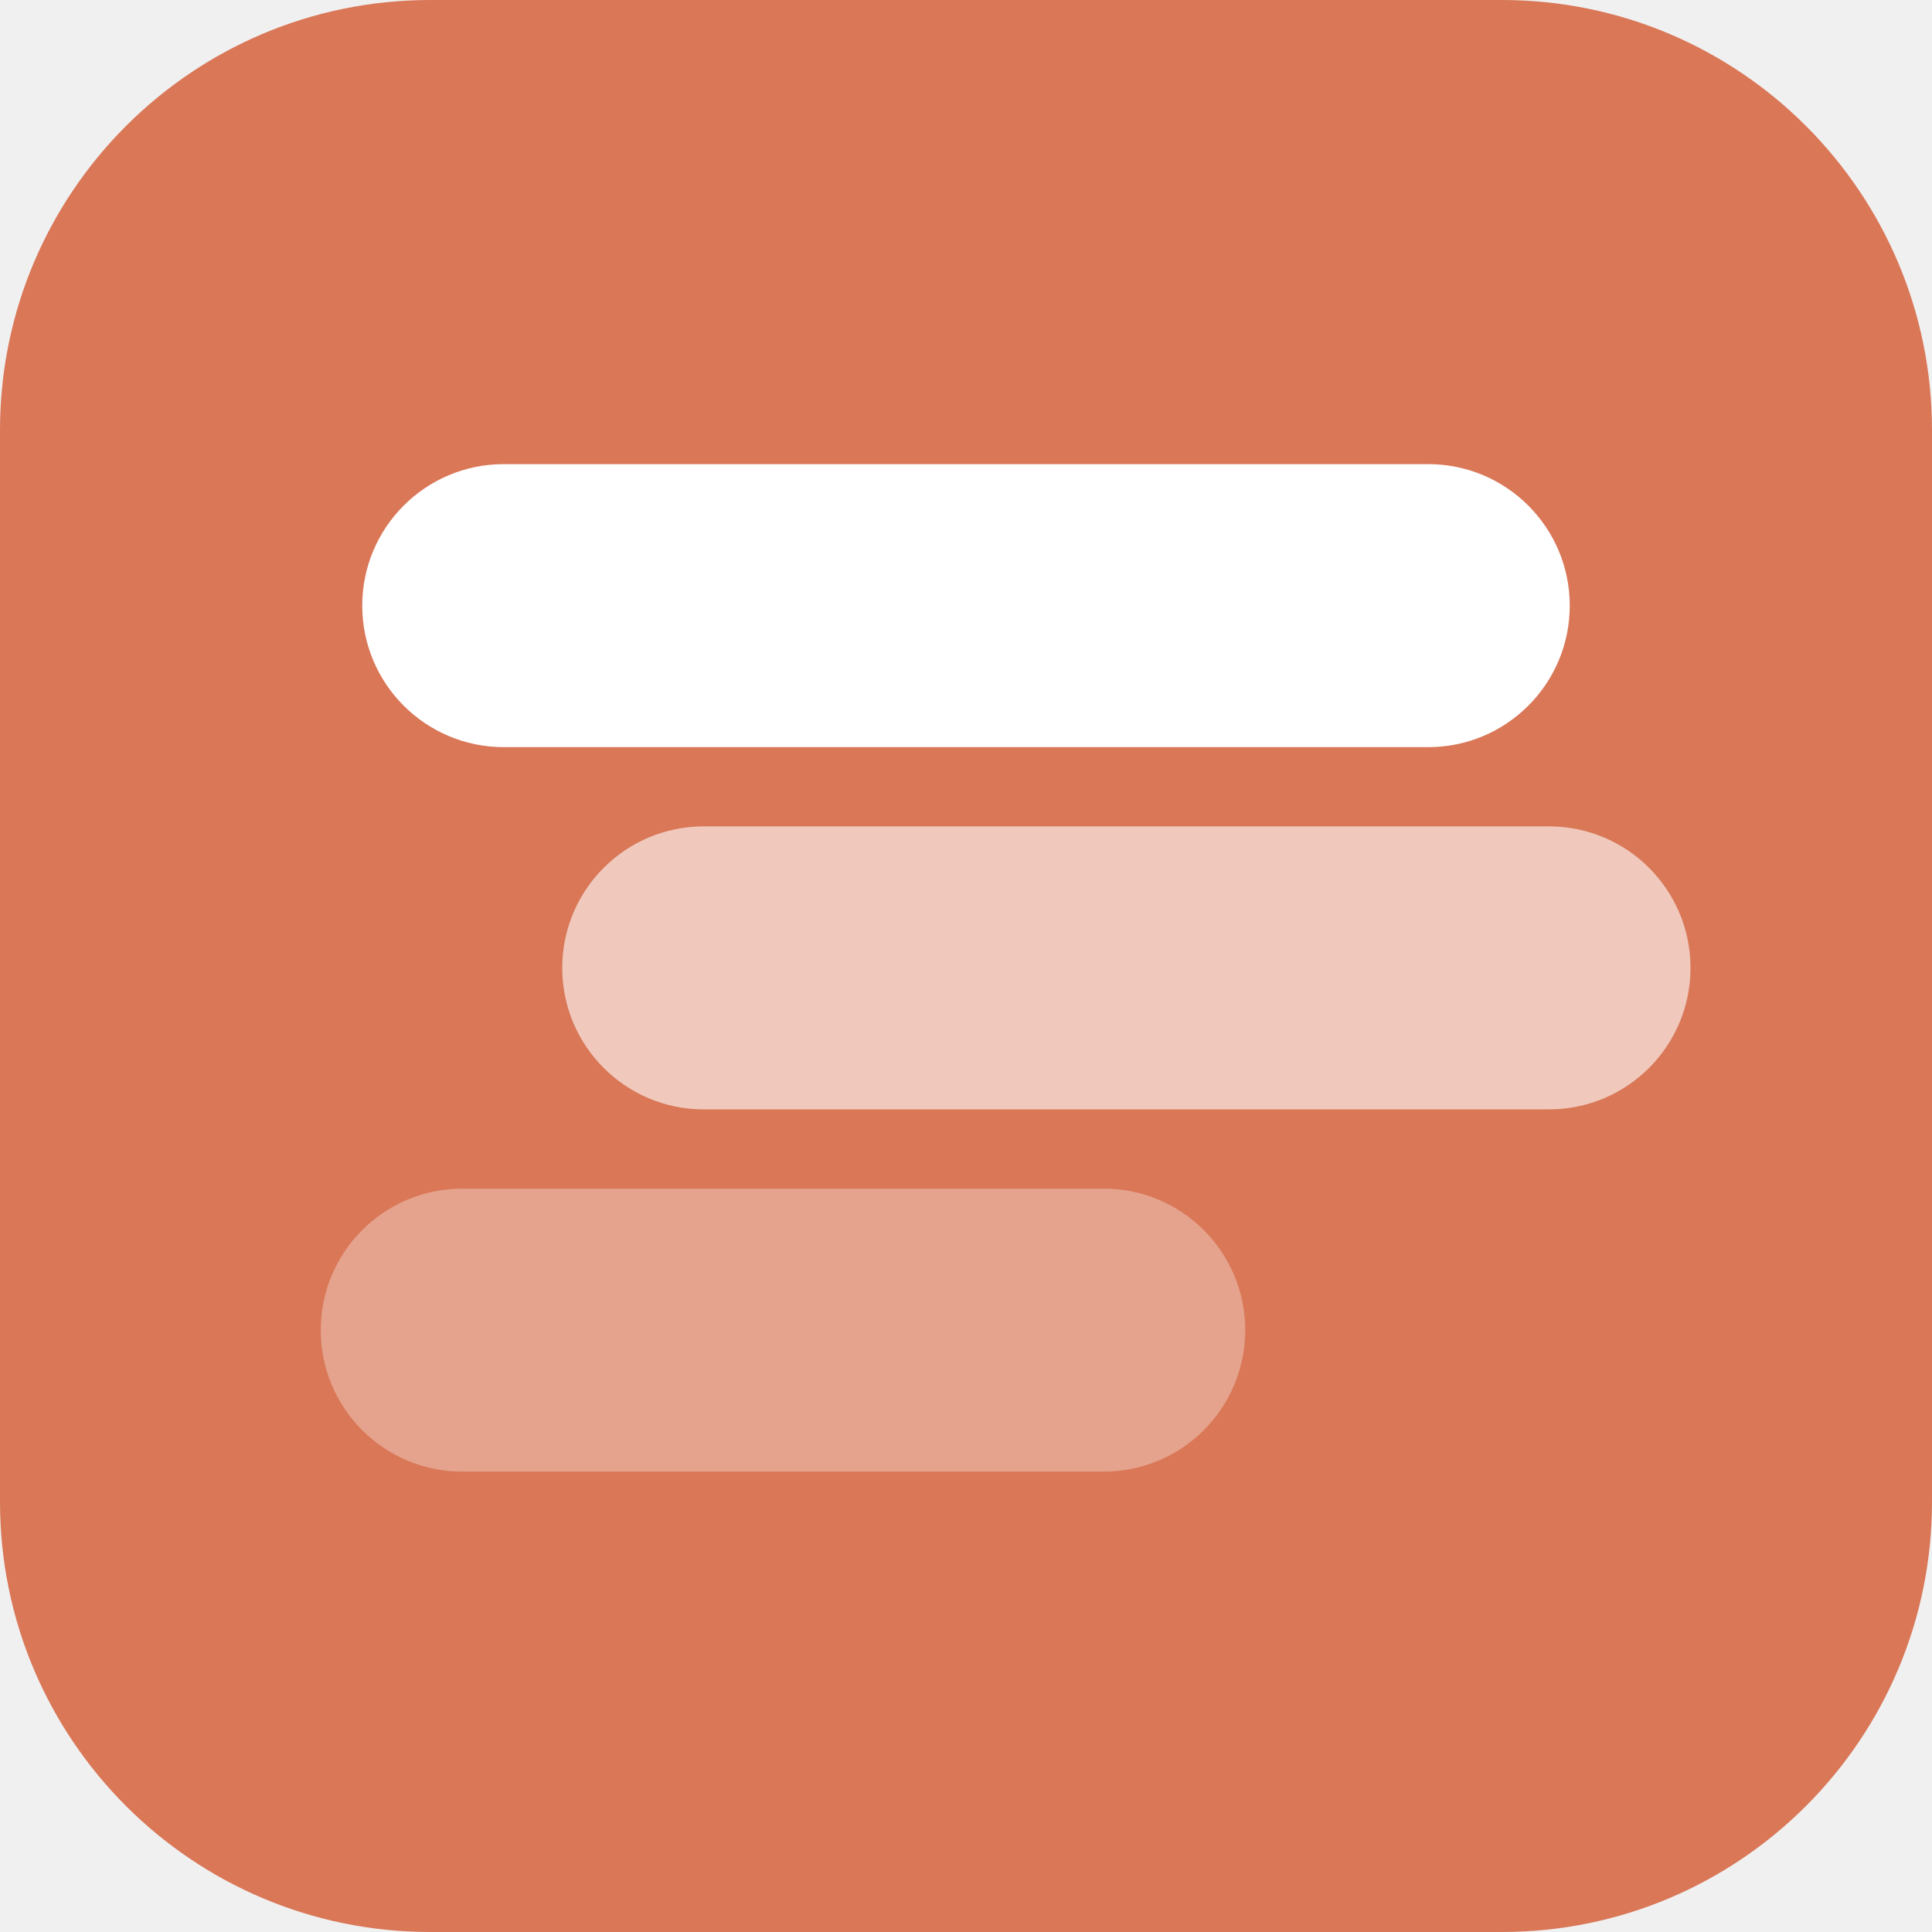
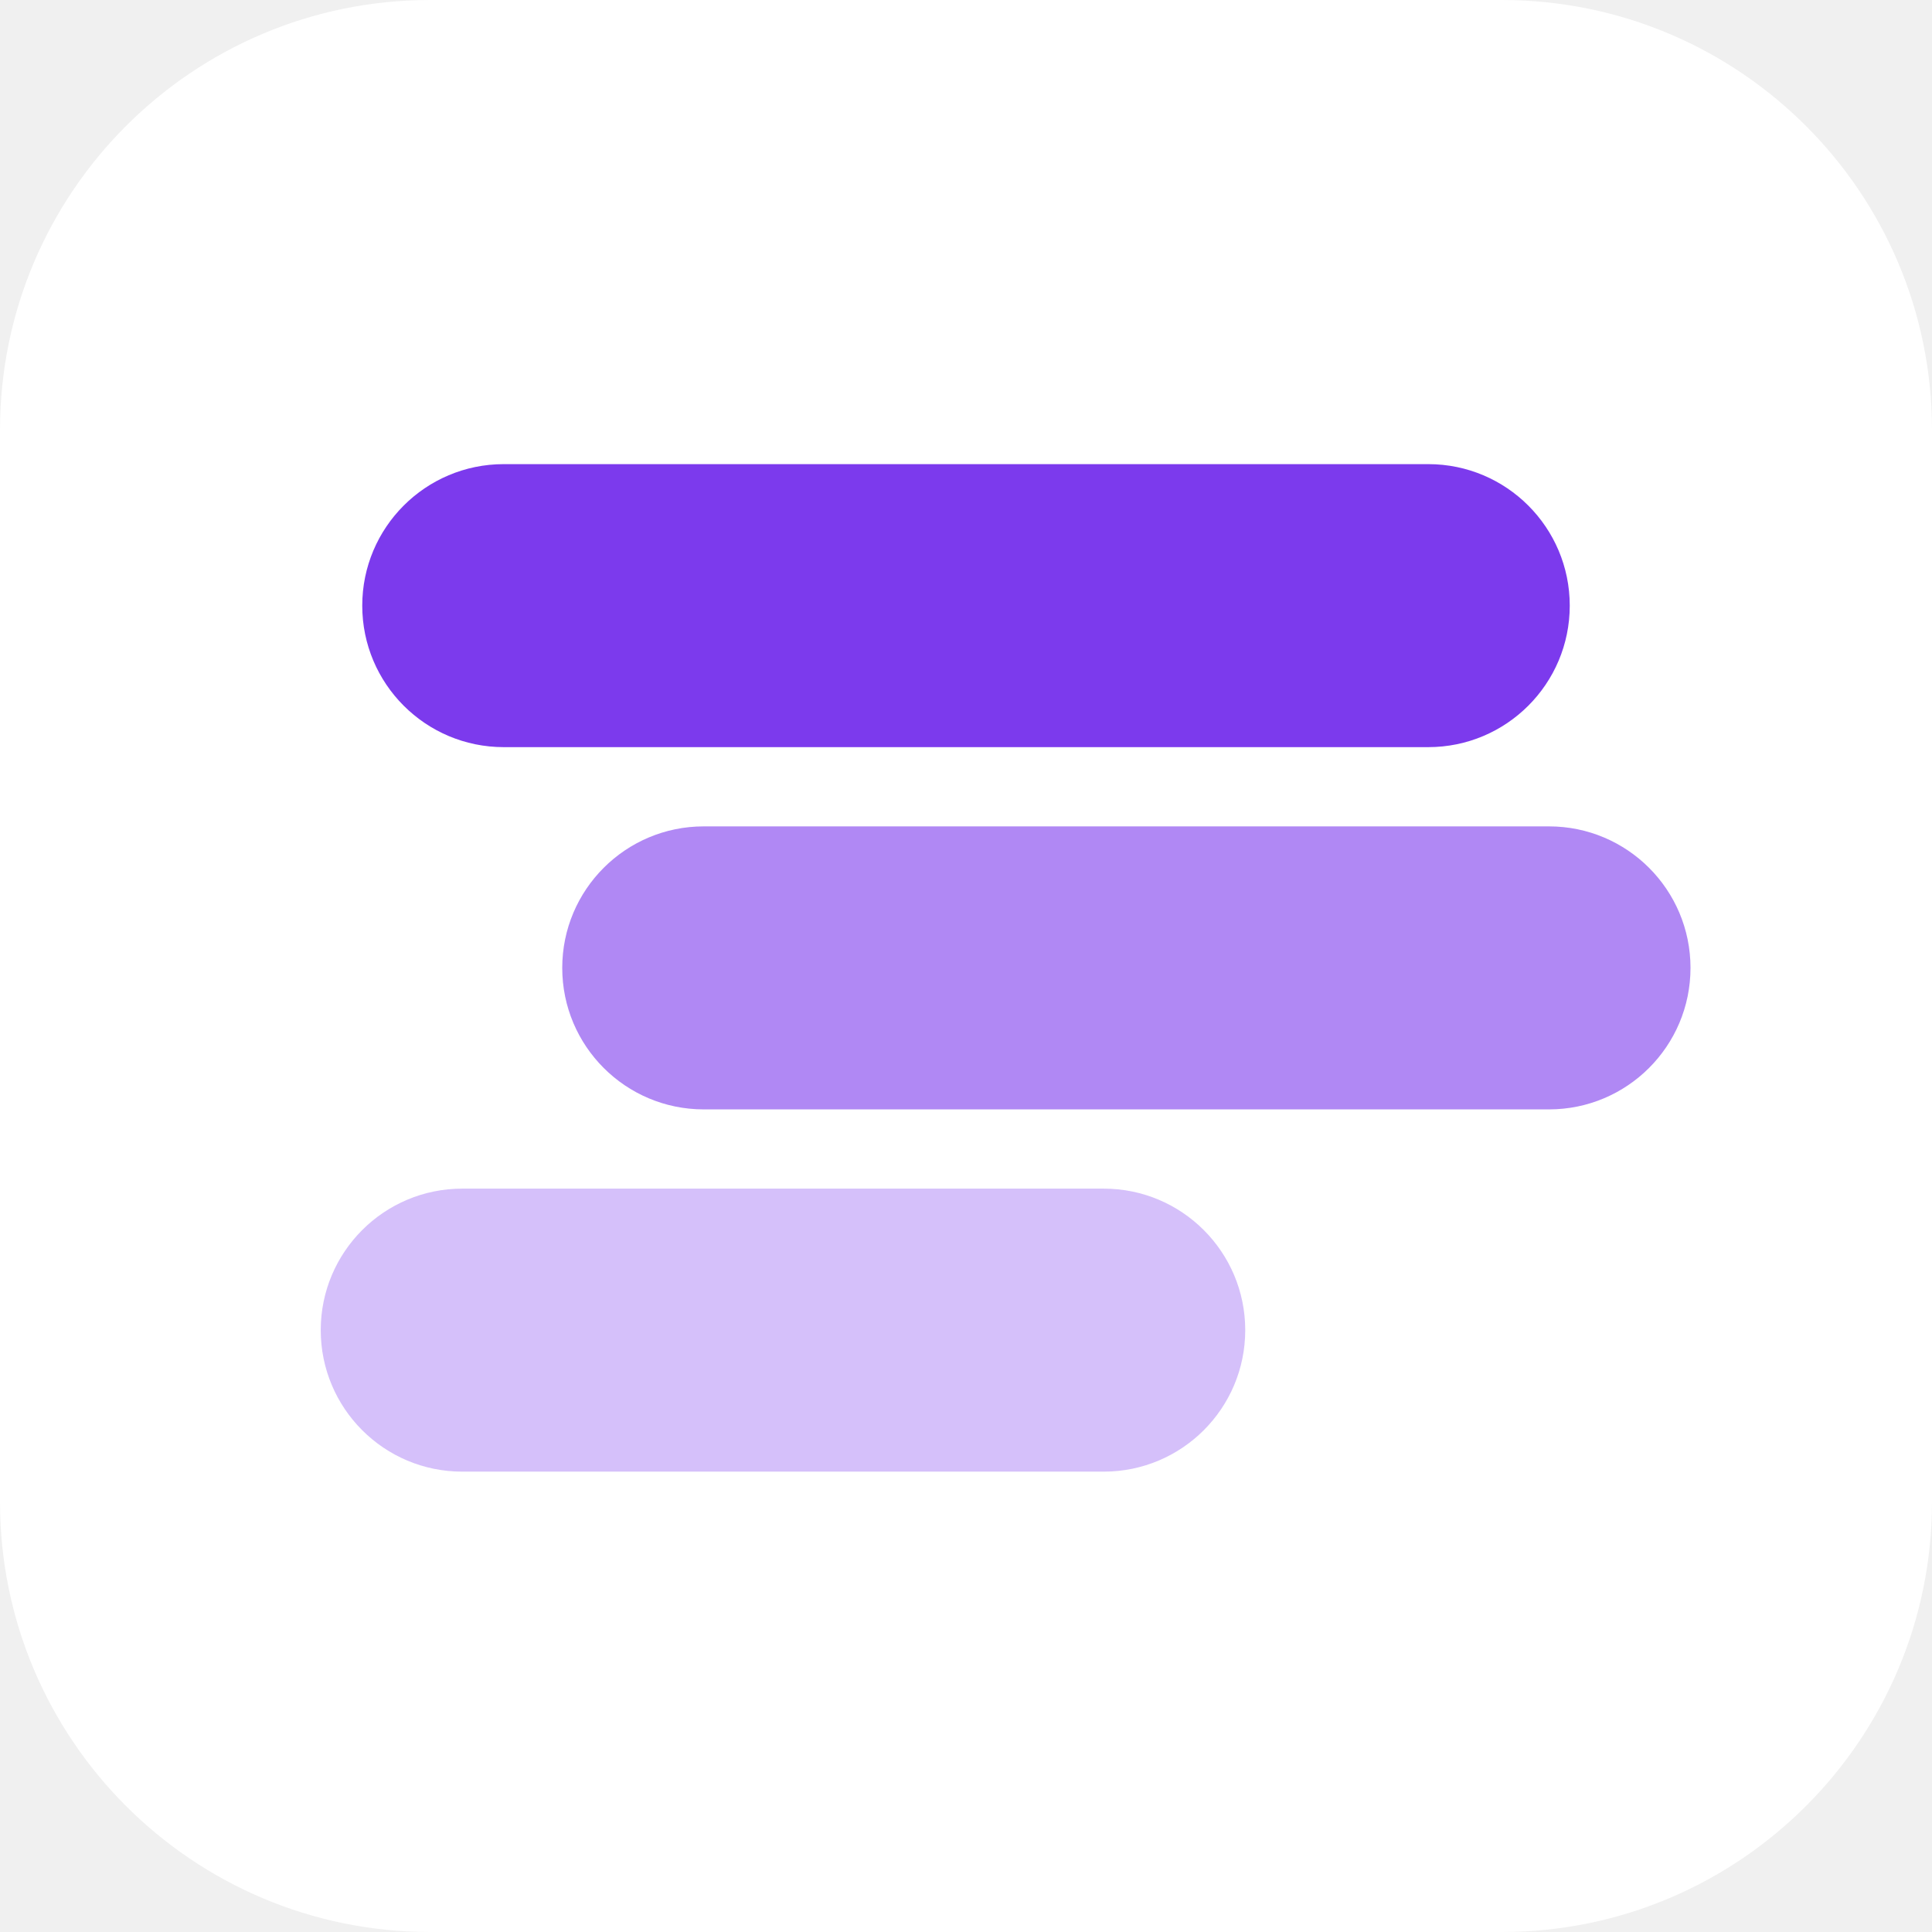
- <svg xmlns="http://www.w3.org/2000/svg" width="512" height="512" viewBox="0 0 512 512" role="img" aria-label="claudeq">
-   <rect x="0" y="0" width="512" height="512" rx="114" fill="#d97757" />
-   <rect x="96" y="123" width="320" height="75" rx="37.5" fill="#ffffff" />
-   <rect x="149" y="219" width="299" height="75" rx="37.5" fill="#ffffff" fill-opacity="0.6" />
-   <rect x="85" y="315" width="245" height="75" rx="37.5" fill="#ffffff" fill-opacity="0.32" />
+ <svg xmlns="http://www.w3.org/2000/svg" width="512" height="512" viewBox="0 0 512 512" role="img" aria-label="DispatchQ">
+   <rect x="0" y="0" width="512" height="512" rx="114" fill="#ffffff" />
+   <rect x="96" y="123" width="320" height="75" rx="37.5" fill="#7C3AED" />
+   <rect x="149" y="219" width="299" height="75" rx="37.5" fill="#7C3AED" fill-opacity="0.6" />
+   <rect x="85" y="315" width="245" height="75" rx="37.5" fill="#7C3AED" fill-opacity="0.32" />
</svg>
